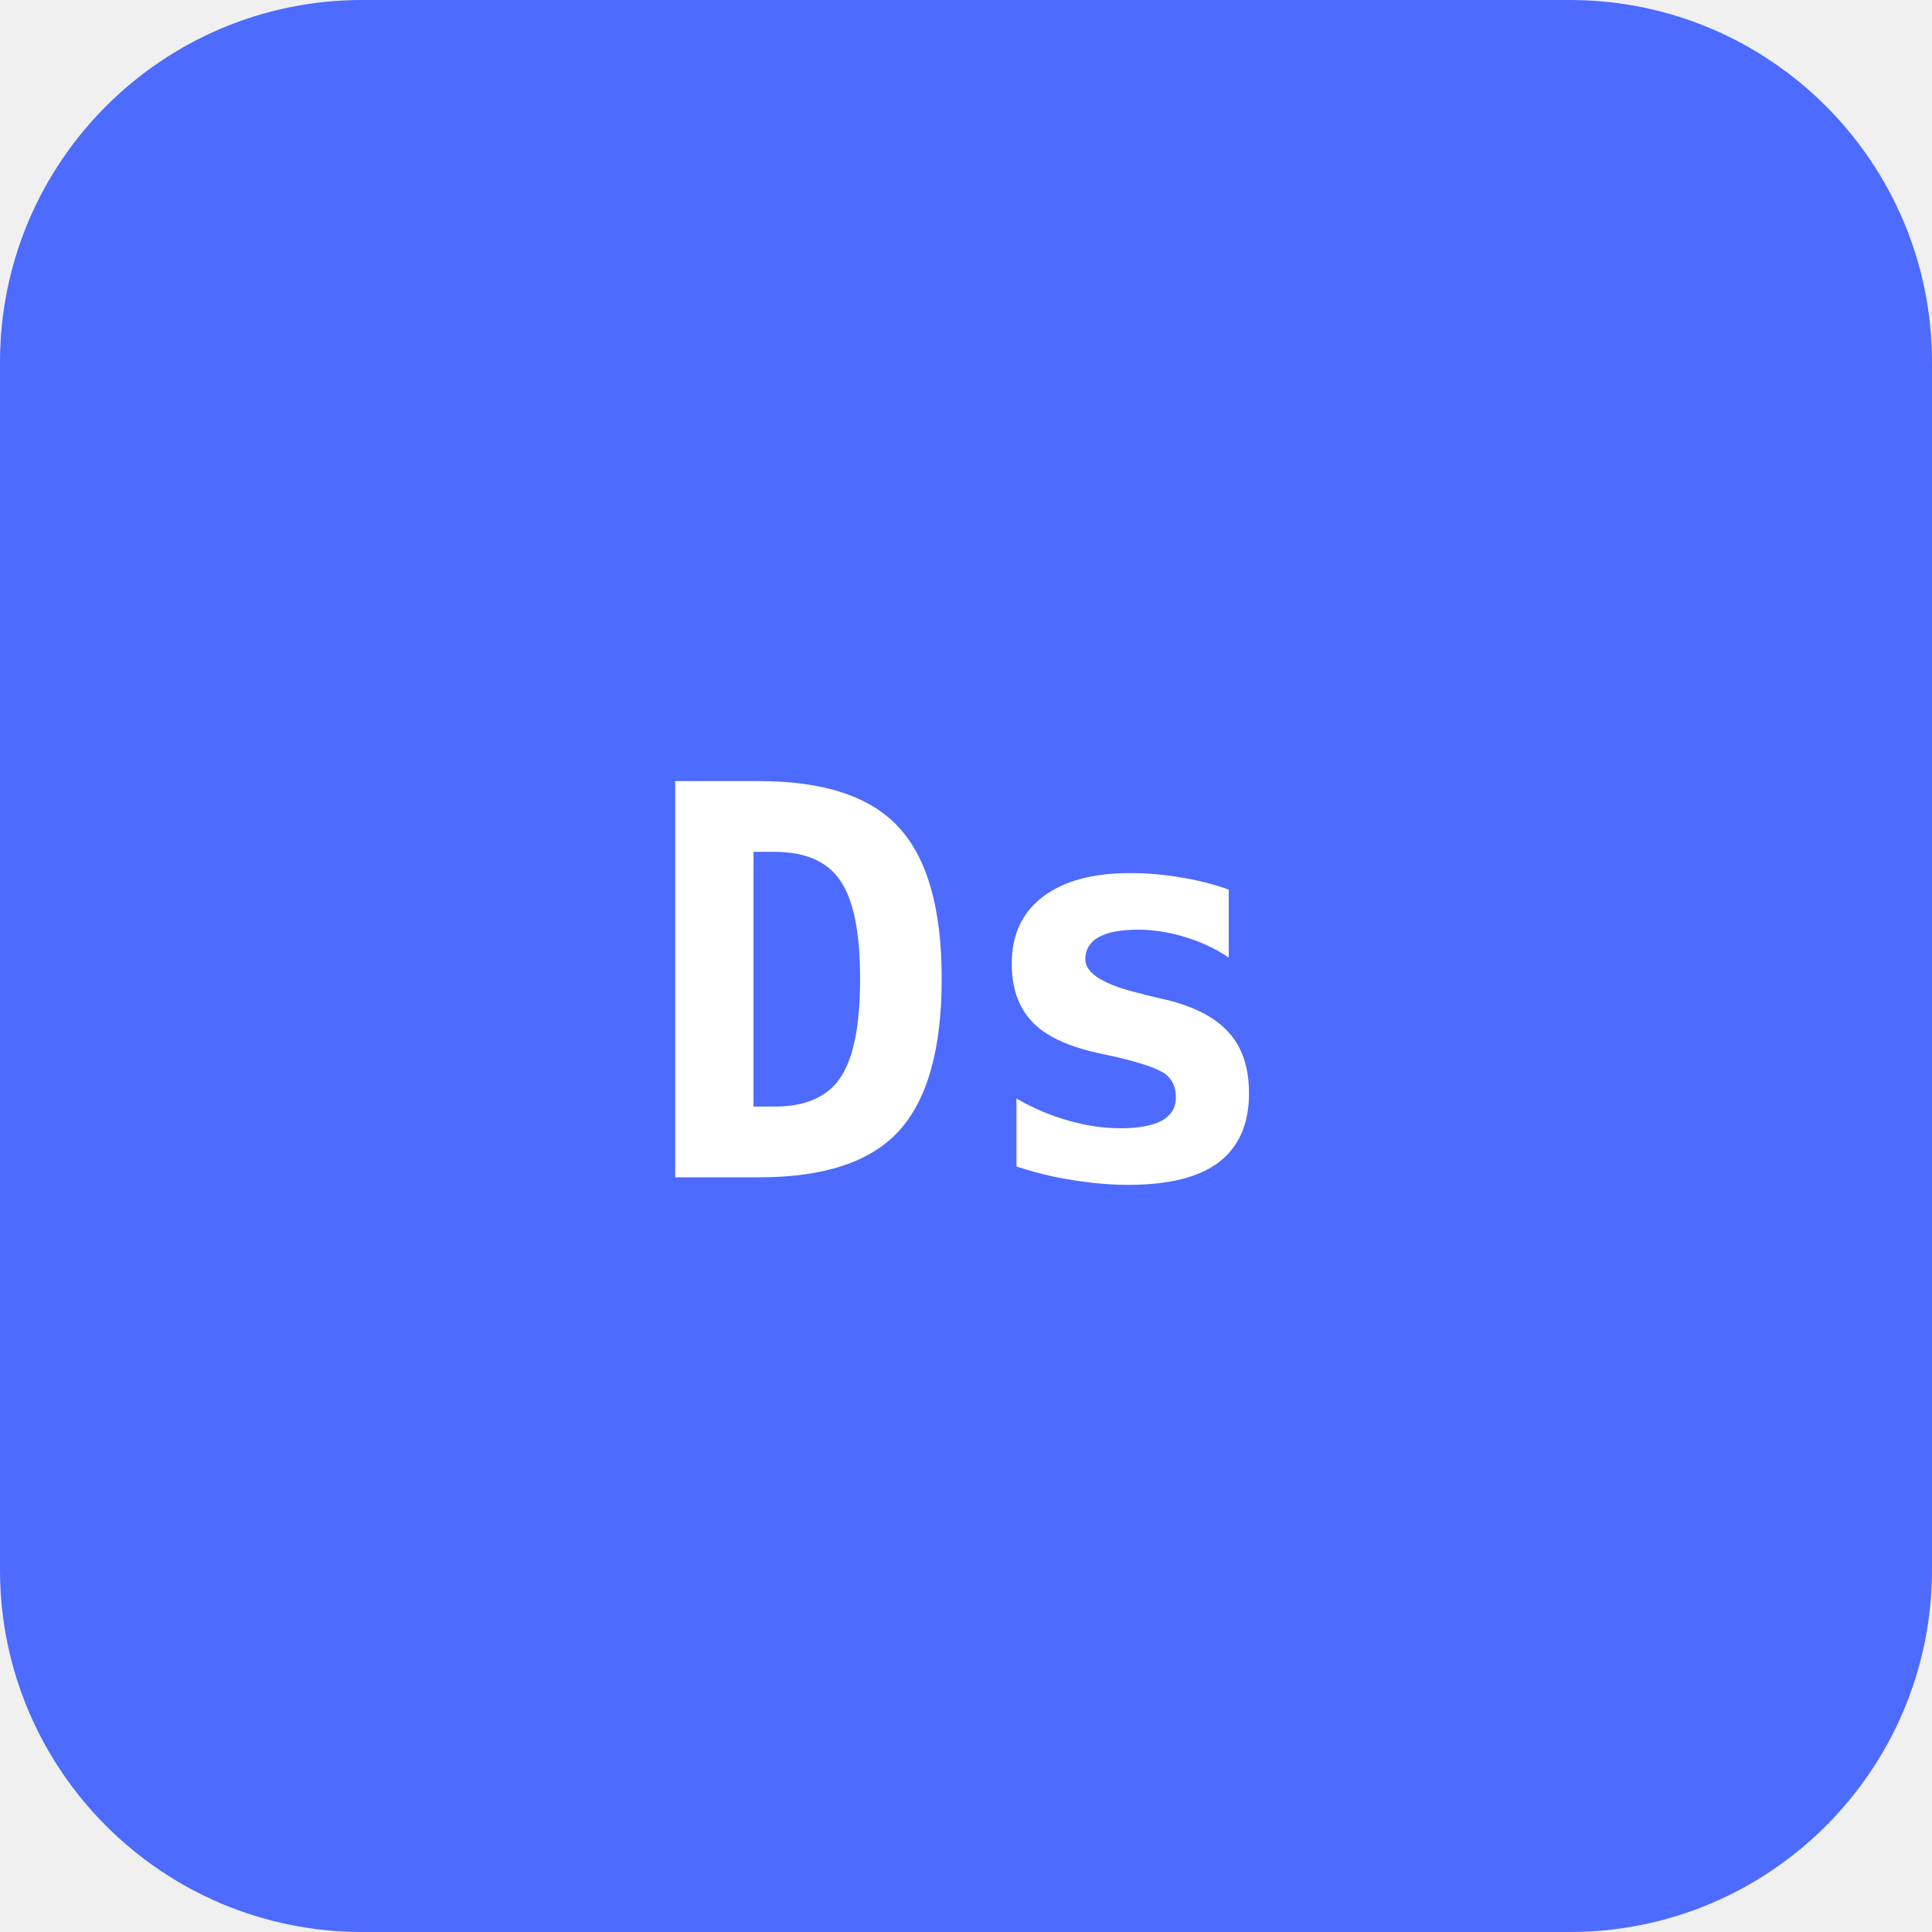
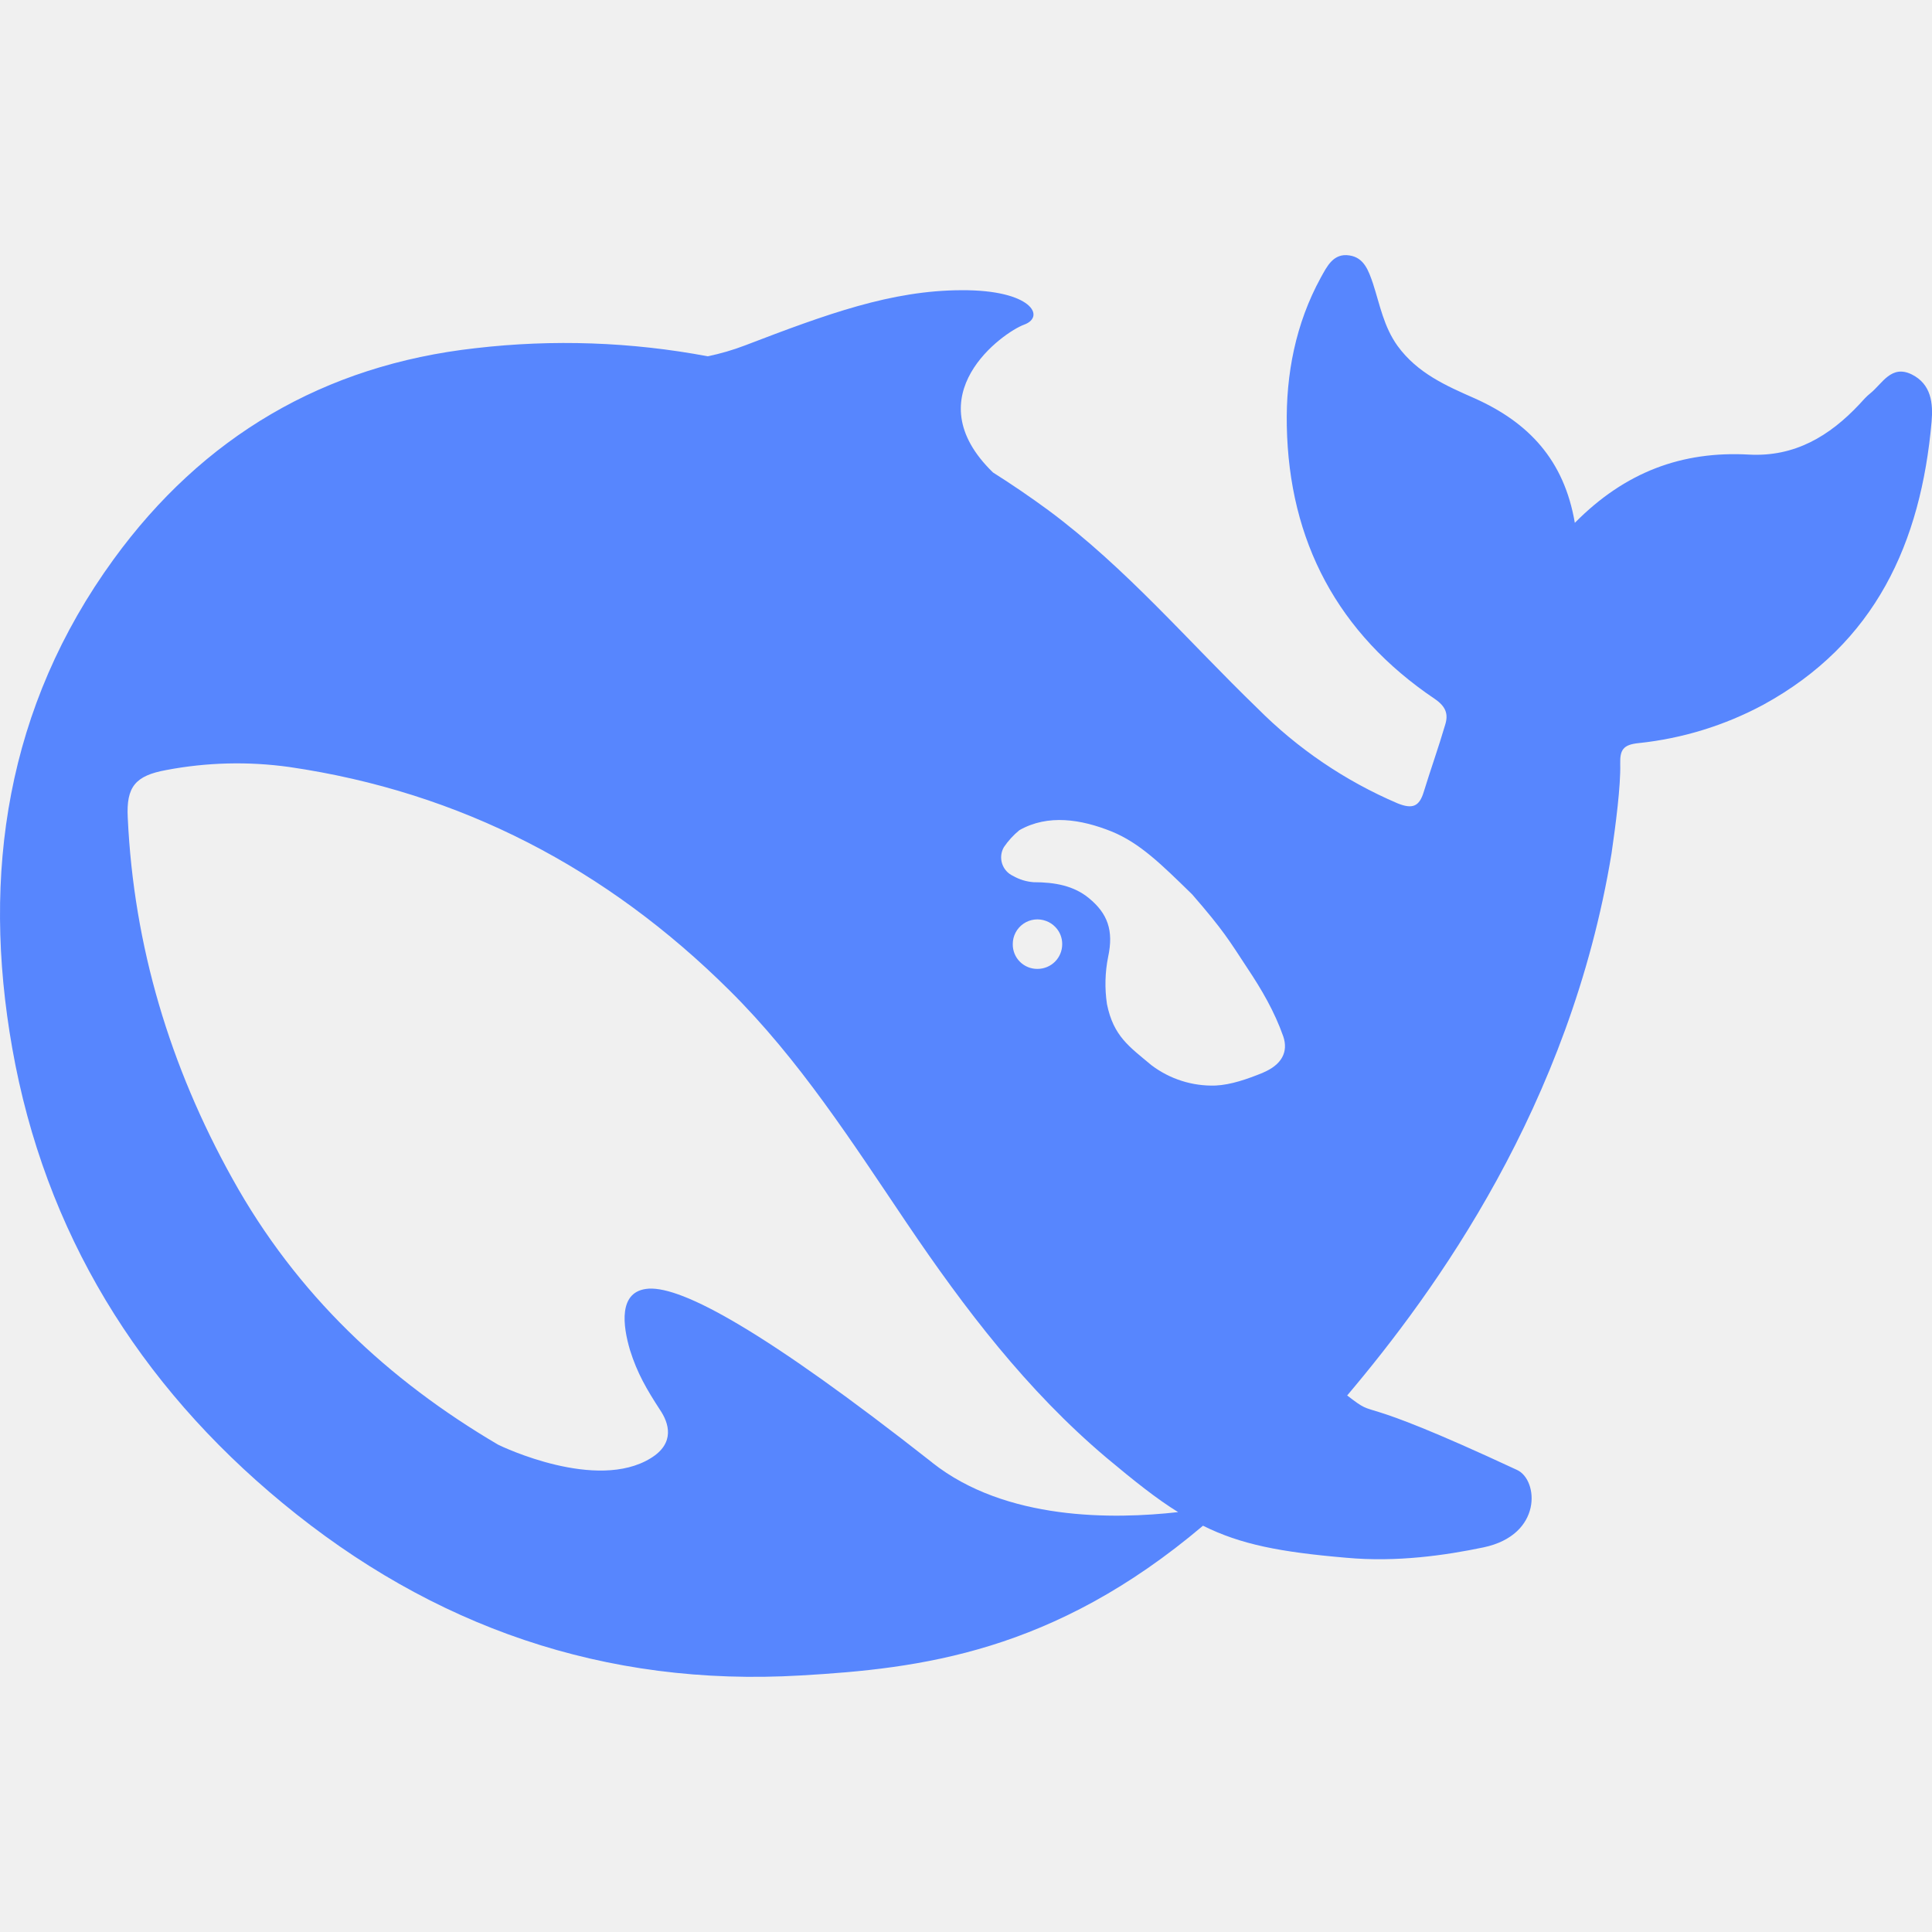
- <svg xmlns="http://www.w3.org/2000/svg" viewBox="0 0 64 64" role="img">
-   <rect width="64" height="64" rx="12" fill="#4D6BFE" />
-   <text x="32" y="39" font-family="monospace" font-size="18" font-weight="bold" text-anchor="middle" fill="#fff">Ds</text>
+ <svg xmlns="http://www.w3.org/2000/svg" fill="#5786FE" role="img" viewBox="0 0 24 24">
+   <path d="M23.748 4.651c-.254-.124-.364.113-.512.233-.051.04-.094.09-.137.137-.372.397-.806.657-1.373.626-.829-.046-1.537.214-2.163.848-.133-.782-.575-1.248-1.247-1.548-.352-.155-.708-.311-.955-.65-.172-.24-.219-.509-.305-.774-.055-.16-.11-.323-.293-.35-.2-.031-.278.136-.356.276-.313.572-.434 1.202-.422 1.84.027 1.436.633 2.58 1.838 3.393.137.094.172.187.129.323-.082.28-.18.553-.266.833-.055.179-.137.218-.328.14a5.5 5.5 0 0 1-1.737-1.179c-.857-.828-1.631-1.743-2.597-2.46a12 12 0 0 0-.689-.47c-.985-.957.13-1.743.387-1.836.27-.098.094-.433-.778-.428-.872.003-1.67.295-2.687.685a3 3 0 0 1-.465.136 9.6 9.6 0 0 0-2.883-.101c-1.885.21-3.39 1.1-4.497 2.622C.082 8.776-.231 10.854.152 13.02c.403 2.284 1.568 4.175 3.36 5.653 1.857 1.533 3.997 2.284 6.438 2.14 1.482-.085 3.132-.284 4.994-1.86.47.234.962.328 1.78.398.629.058 1.235-.031 1.705-.129.735-.155.684-.836.418-.961-2.155-1.004-1.682-.595-2.112-.926 1.095-1.295 2.768-3.598 3.284-6.733.05-.346.115-.834.108-1.114-.004-.171.035-.238.23-.257a4.2 4.2 0 0 0 1.545-.475c1.397-.763 1.96-2.016 2.093-3.517.02-.23-.004-.467-.247-.588M11.58 18.168c-2.088-1.642-3.101-2.183-3.52-2.16-.39.024-.32.472-.234.763.09.288.207.487.371.74.114.167.192.416-.113.603-.673.416-1.842-.14-1.897-.168-1.361-.801-2.5-1.86-3.301-3.306-.775-1.393-1.225-2.888-1.299-4.482-.02-.385.094-.522.477-.592a4.7 4.7 0 0 1 1.53-.038c2.131.311 3.946 1.264 5.467 2.774.868.86 1.525 1.887 2.202 2.89.72 1.066 1.494 2.082 2.48 2.915.348.291.626.513.892.677-.802.09-2.14.109-3.055-.615zm1.001-6.44a.306.306 0 0 1 .415-.287.3.3 0 0 1 .113.074.3.3 0 0 1 .086.214c0 .17-.136.307-.308.307a.303.303 0 0 1-.306-.307m3.11 1.596c-.2.081-.4.151-.591.16a1.25 1.25 0 0 1-.798-.254c-.274-.23-.47-.358-.551-.758a1.7 1.7 0 0 1 .015-.588c.07-.327-.007-.537-.238-.727-.188-.156-.426-.199-.689-.199a.6.6 0 0 1-.254-.078.253.253 0 0 1-.114-.358 1 1 0 0 1 .192-.21c.356-.202.767-.136 1.146.016.352.144.618.408 1.001.782.392.451.462.576.685.915.176.264.336.536.446.848.066.194-.02.353-.25.45" />
</svg>
